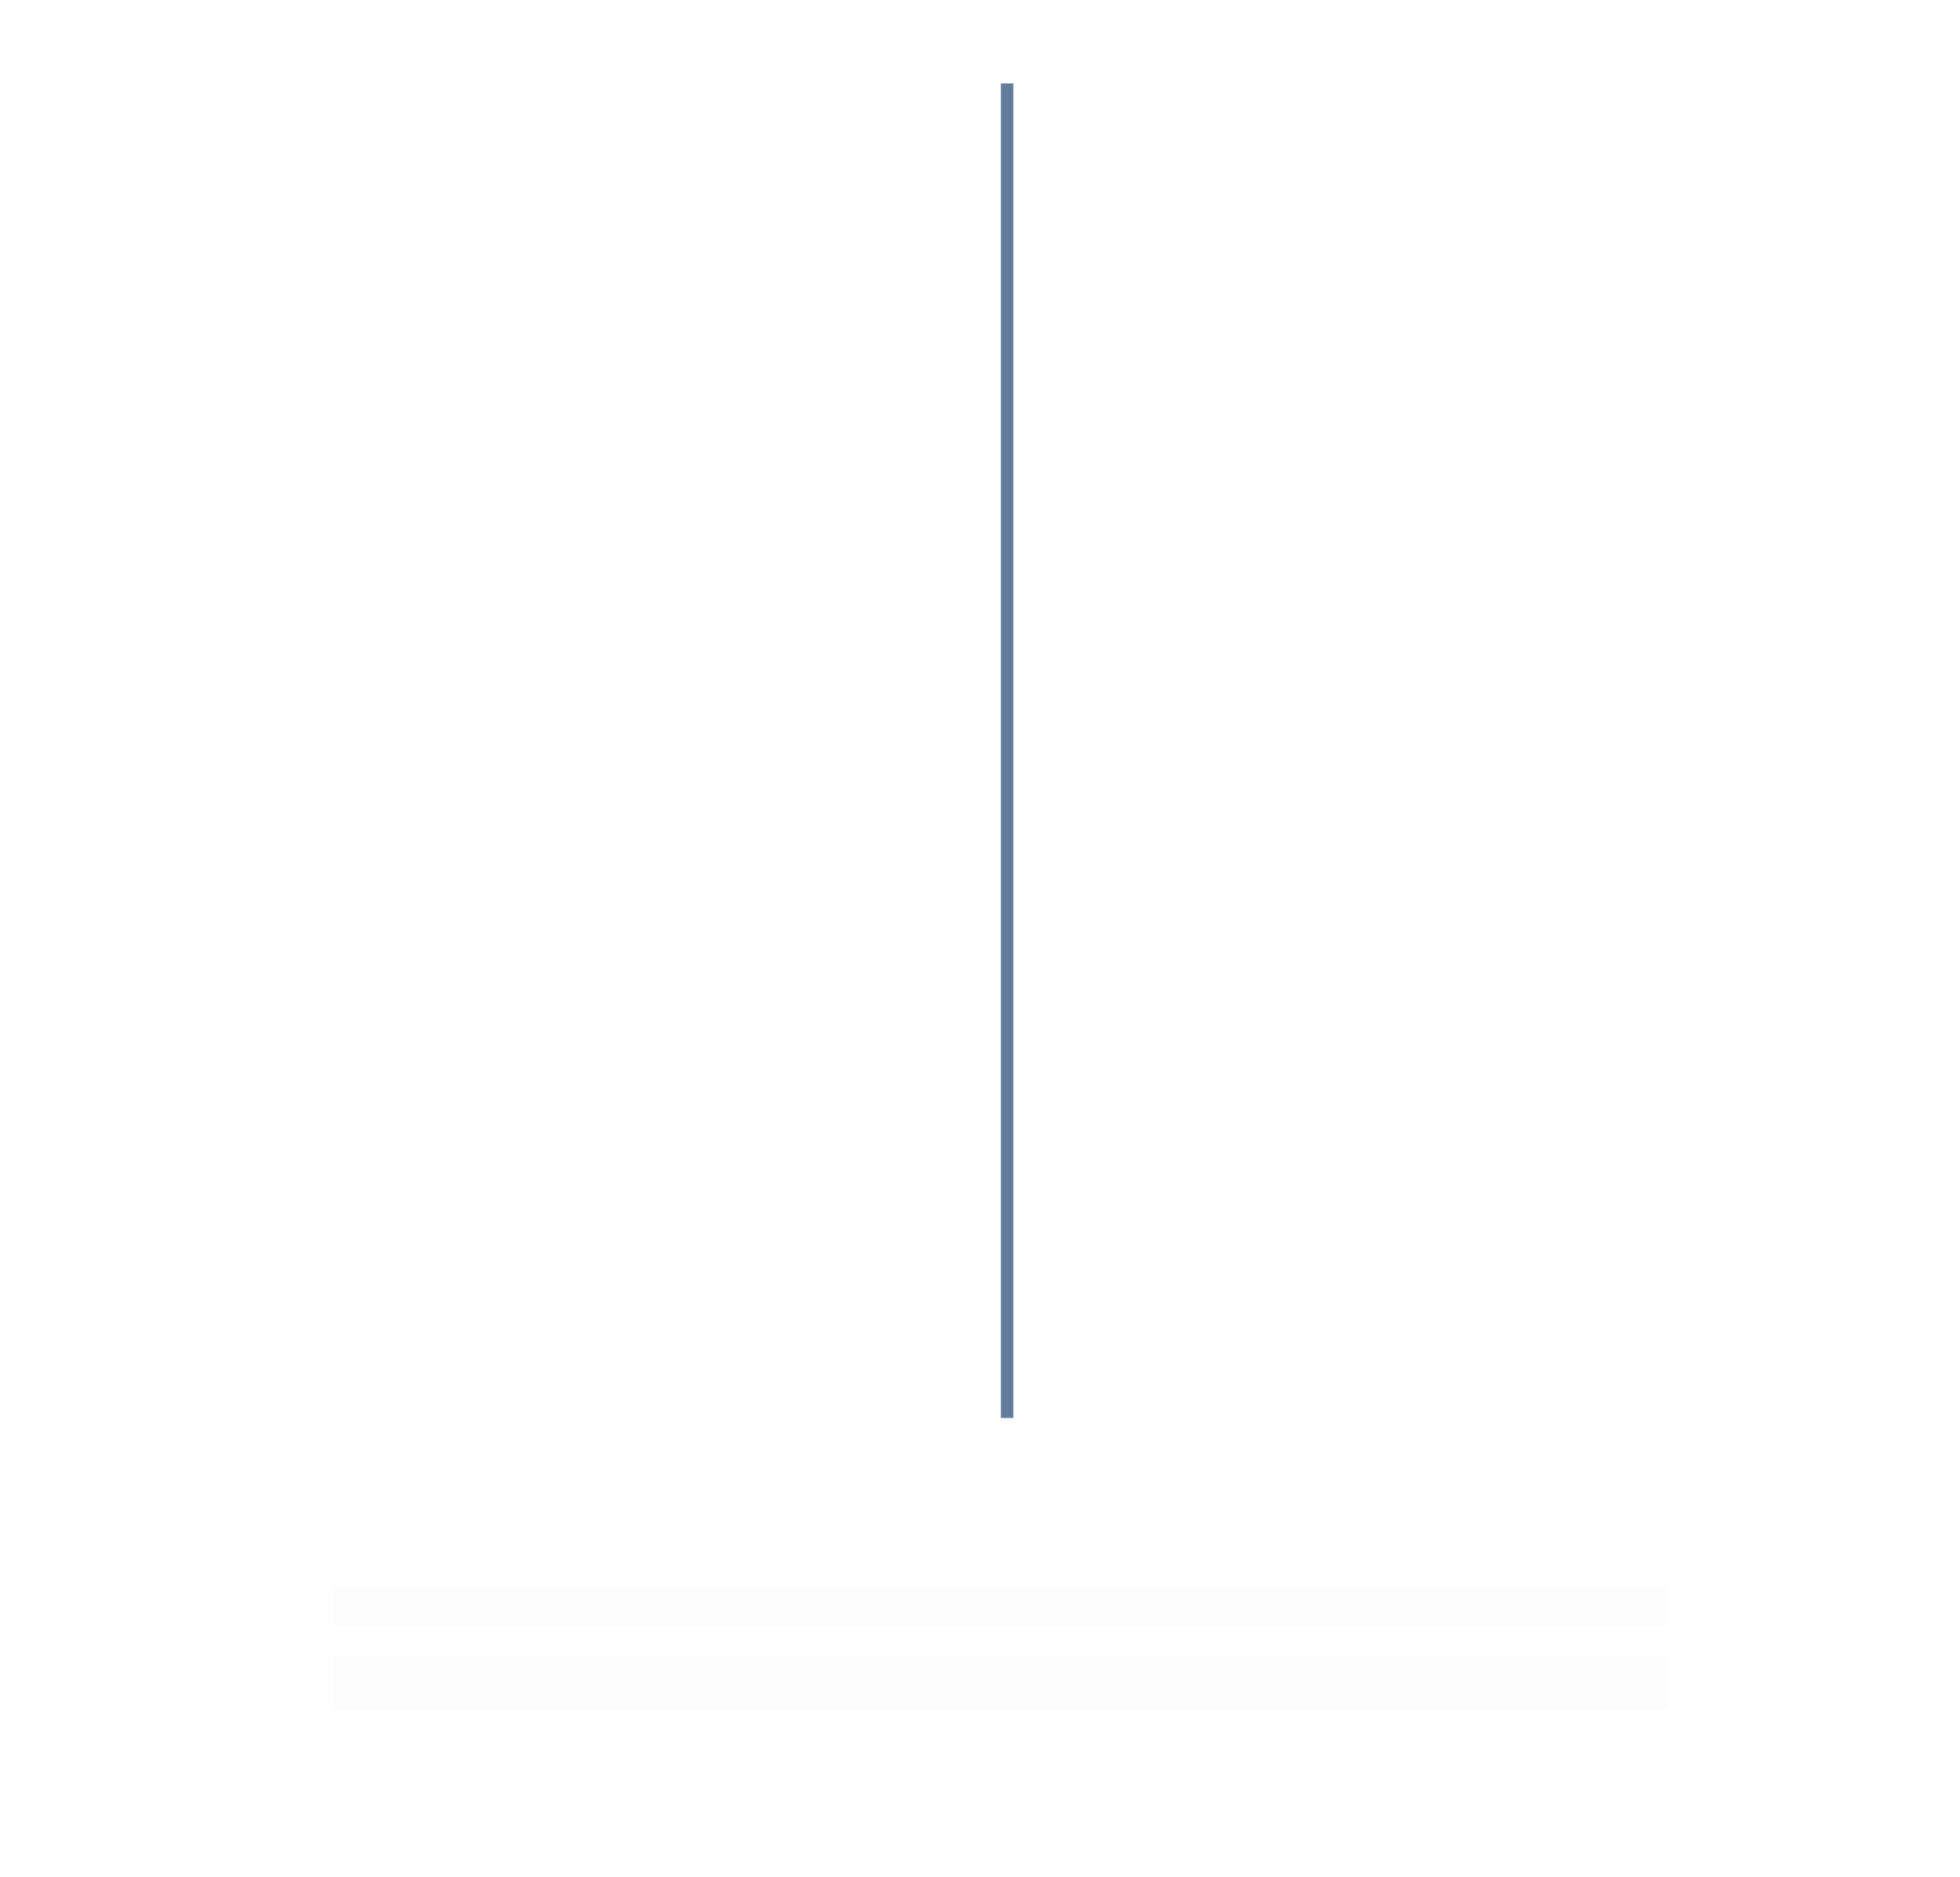
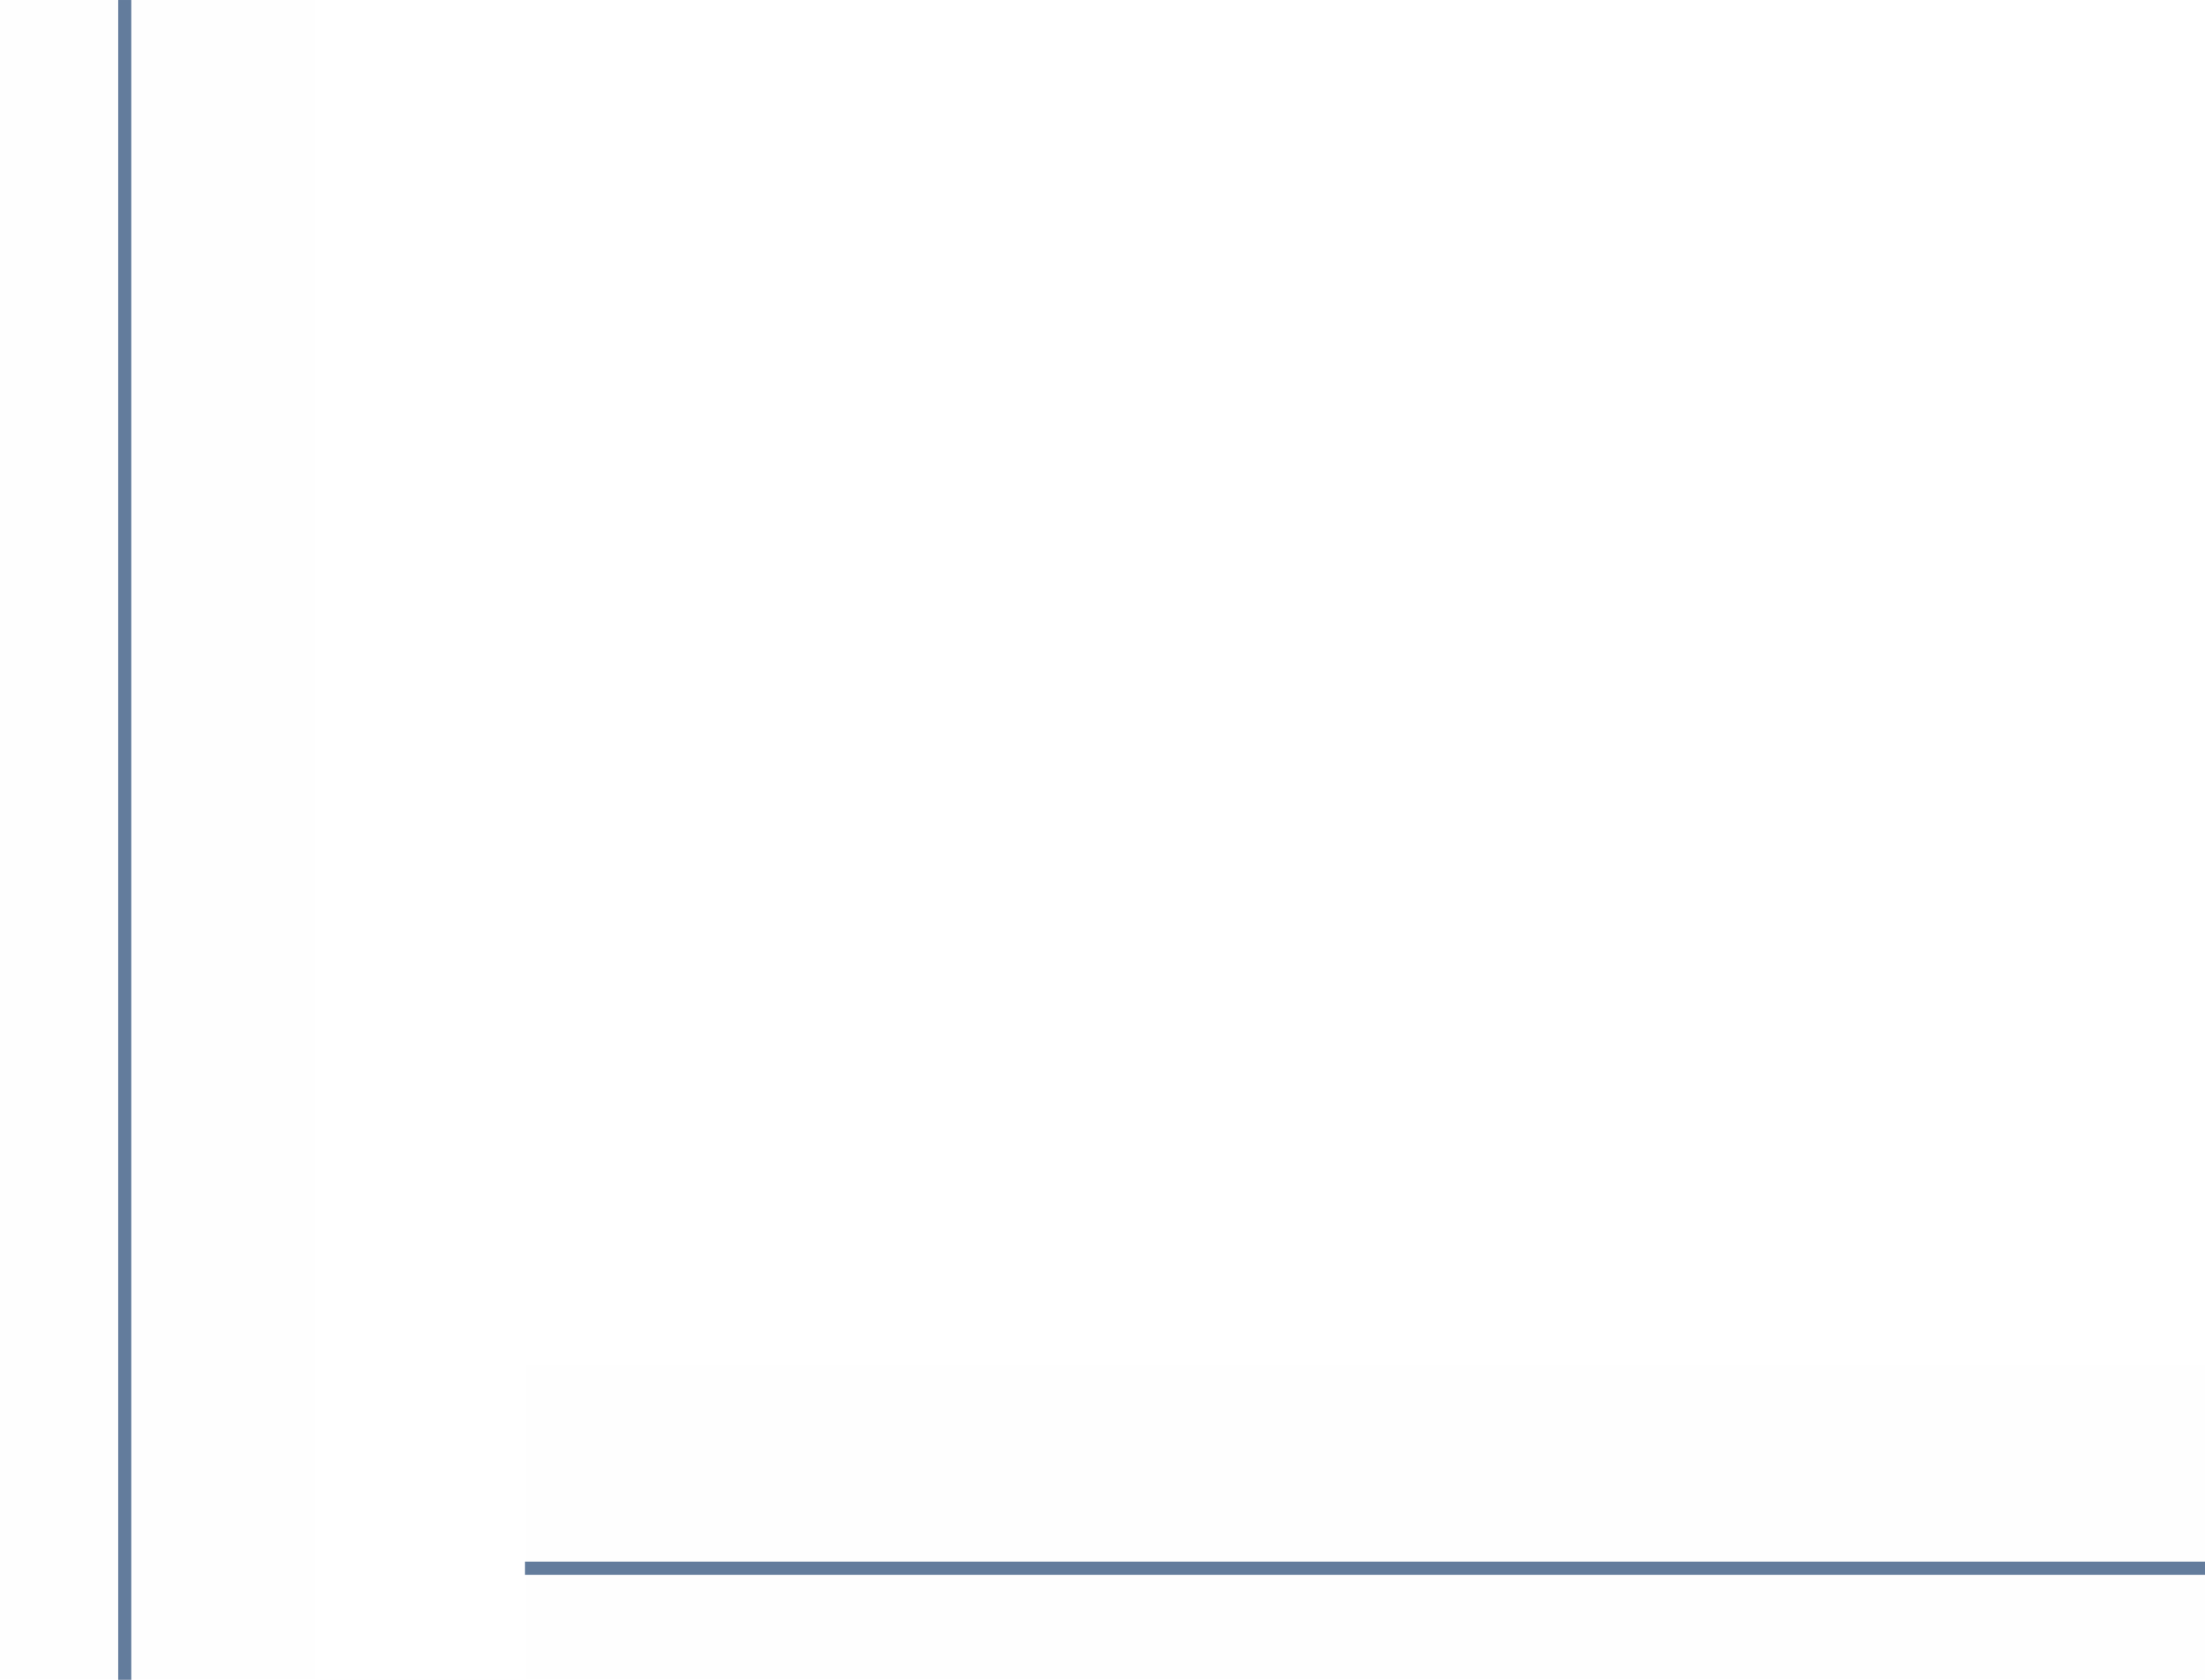
- <svg xmlns="http://www.w3.org/2000/svg" width="47" height="45" id="svg2" version="1.0" viewBox="0 0 47 45">
+ <svg xmlns="http://www.w3.org/2000/svg" width="21" height="16" id="svg" version="1.0">
  <defs id="defs4">
-     <style type="text/css" id="current-color-scheme" />
+     <style id="current-color-scheme" type="text/css">      .ColorScheme-Text {
+         color:#31363b;
+       }
+       .ColorScheme-Background{
+         color:#eff0f1;
+       }
+       .ColorScheme-ViewText {
+         color:#31363b;
+       }
+       .ColorScheme-ViewBackground{
+         color:#fcfcfc;
+       }
+       .ColorScheme-ViewHover {
+         color:#3daee9;
+       }
+       .ColorScheme-ViewFocus{
+         color:#3daee9;
+       }
+       .ColorScheme-ButtonText {
+         color:#31363b;
+       }
+       .ColorScheme-ButtonBackground{
+         color:#eff0f1;
+       }
+       .ColorScheme-ButtonHover {
+         color:#3daee9;
+       }
+       .ColorScheme-ButtonFocus{
+         color:#3daee9;
+       }</style>
  </defs>
-   <g id="layer1" transform="translate(-28,-14)">
-     <g id="horizontal-line" style="fill:#000000;fill-opacity:0.01">
-       <rect y="53.7" x="36" height="0.3" width="32" id="rect831" class="ColorScheme-Text" style="opacity:1;fill:#000000;fill-opacity:0.01;fill-rule:nonzero;stroke:none;stroke-width:0.979;stroke-linecap:round;stroke-miterlimit:4;stroke-dasharray:none;stroke-dashoffset:0;stroke-opacity:1" />
-       <rect style="opacity:1;fill:#000000;fill-opacity:0.01;fill-rule:nonzero;stroke:none;stroke-width:1.787;stroke-linecap:round;stroke-miterlimit:4;stroke-dasharray:none;stroke-dashoffset:0;stroke-opacity:1" class="ColorScheme-Highlight" id="rect822" width="32" height="1" x="36" y="52" />
-       <rect y="54" x="36" height="1" width="32" id="rect824" class="ColorScheme-Highlight" style="opacity:1;fill:#000000;fill-opacity:0.01;fill-rule:nonzero;stroke:none;stroke-width:1.787;stroke-linecap:round;stroke-miterlimit:4;stroke-dasharray:none;stroke-dashoffset:0;stroke-opacity:1" />
+   <g id="layer1" transform="translate(-39,-14)">
+     <g id="vertical-line" transform="matrix(0.9999991,0,0,0.4,6.031278,8.5625)">
+       <path style="color:#31363b;opacity:0.01;fill:currentColor;fill-opacity:0.3;stroke:none" d="m 32.969,13.594 v 40 h 3 v -40 z" id="path2993" class="ColorScheme-Text" />
+       <path class="ColorScheme-Text" id="path2998" d="m 34.094,13.594 v 40 h 0.125 v -40 z" style="opacity:1;fill:#637c9c;fill-opacity:1;stroke-width:0.177" />
    </g>
-     <g id="vertical-line" transform="rotate(90,63,43)">
-       <rect style="opacity:1;fill:#637c9c;fill-opacity:1;fill-rule:nonzero;stroke:none;stroke-width:0.979;stroke-linecap:round;stroke-miterlimit:4;stroke-dasharray:none;stroke-dashoffset:0;stroke-opacity:1" class="ColorScheme-Text" id="rect833" width="32" height="0.3" x="36" y="53.7" />
-       <rect y="52" x="36" height="1" width="32" id="rect835" class="ColorScheme-Highlight" style="opacity:1;fill:none;fill-opacity:0.6;fill-rule:nonzero;stroke:none;stroke-width:1.787;stroke-linecap:round;stroke-miterlimit:4;stroke-dasharray:none;stroke-dashoffset:0;stroke-opacity:1" />
-       <rect style="opacity:1;fill:none;fill-opacity:0.6;fill-rule:nonzero;stroke:none;stroke-width:1.787;stroke-linecap:round;stroke-miterlimit:4;stroke-dasharray:none;stroke-dashoffset:0;stroke-opacity:1" class="ColorScheme-Highlight" id="rect837" width="32" height="1" x="36" y="54" />
+     <g id="horizontal-line" transform="matrix(0.4,0,0,1,29.72361,-28.52902)">
+       <path class="ColorScheme-Text" id="path3767" d="m 75.691,55.529 h -40 v 3 h 40 z" style="color:#31363b;opacity:0.01;fill:currentColor;fill-opacity:0.3;stroke:none" />
+       <path class="ColorScheme-Text" id="path3787" d="m 75.691,57.529 h -40 v -0.125 h 40 z" style="opacity:1;fill:#637c9c;fill-opacity:1;stroke-width:0.577" />
    </g>
  </g>
</svg>
